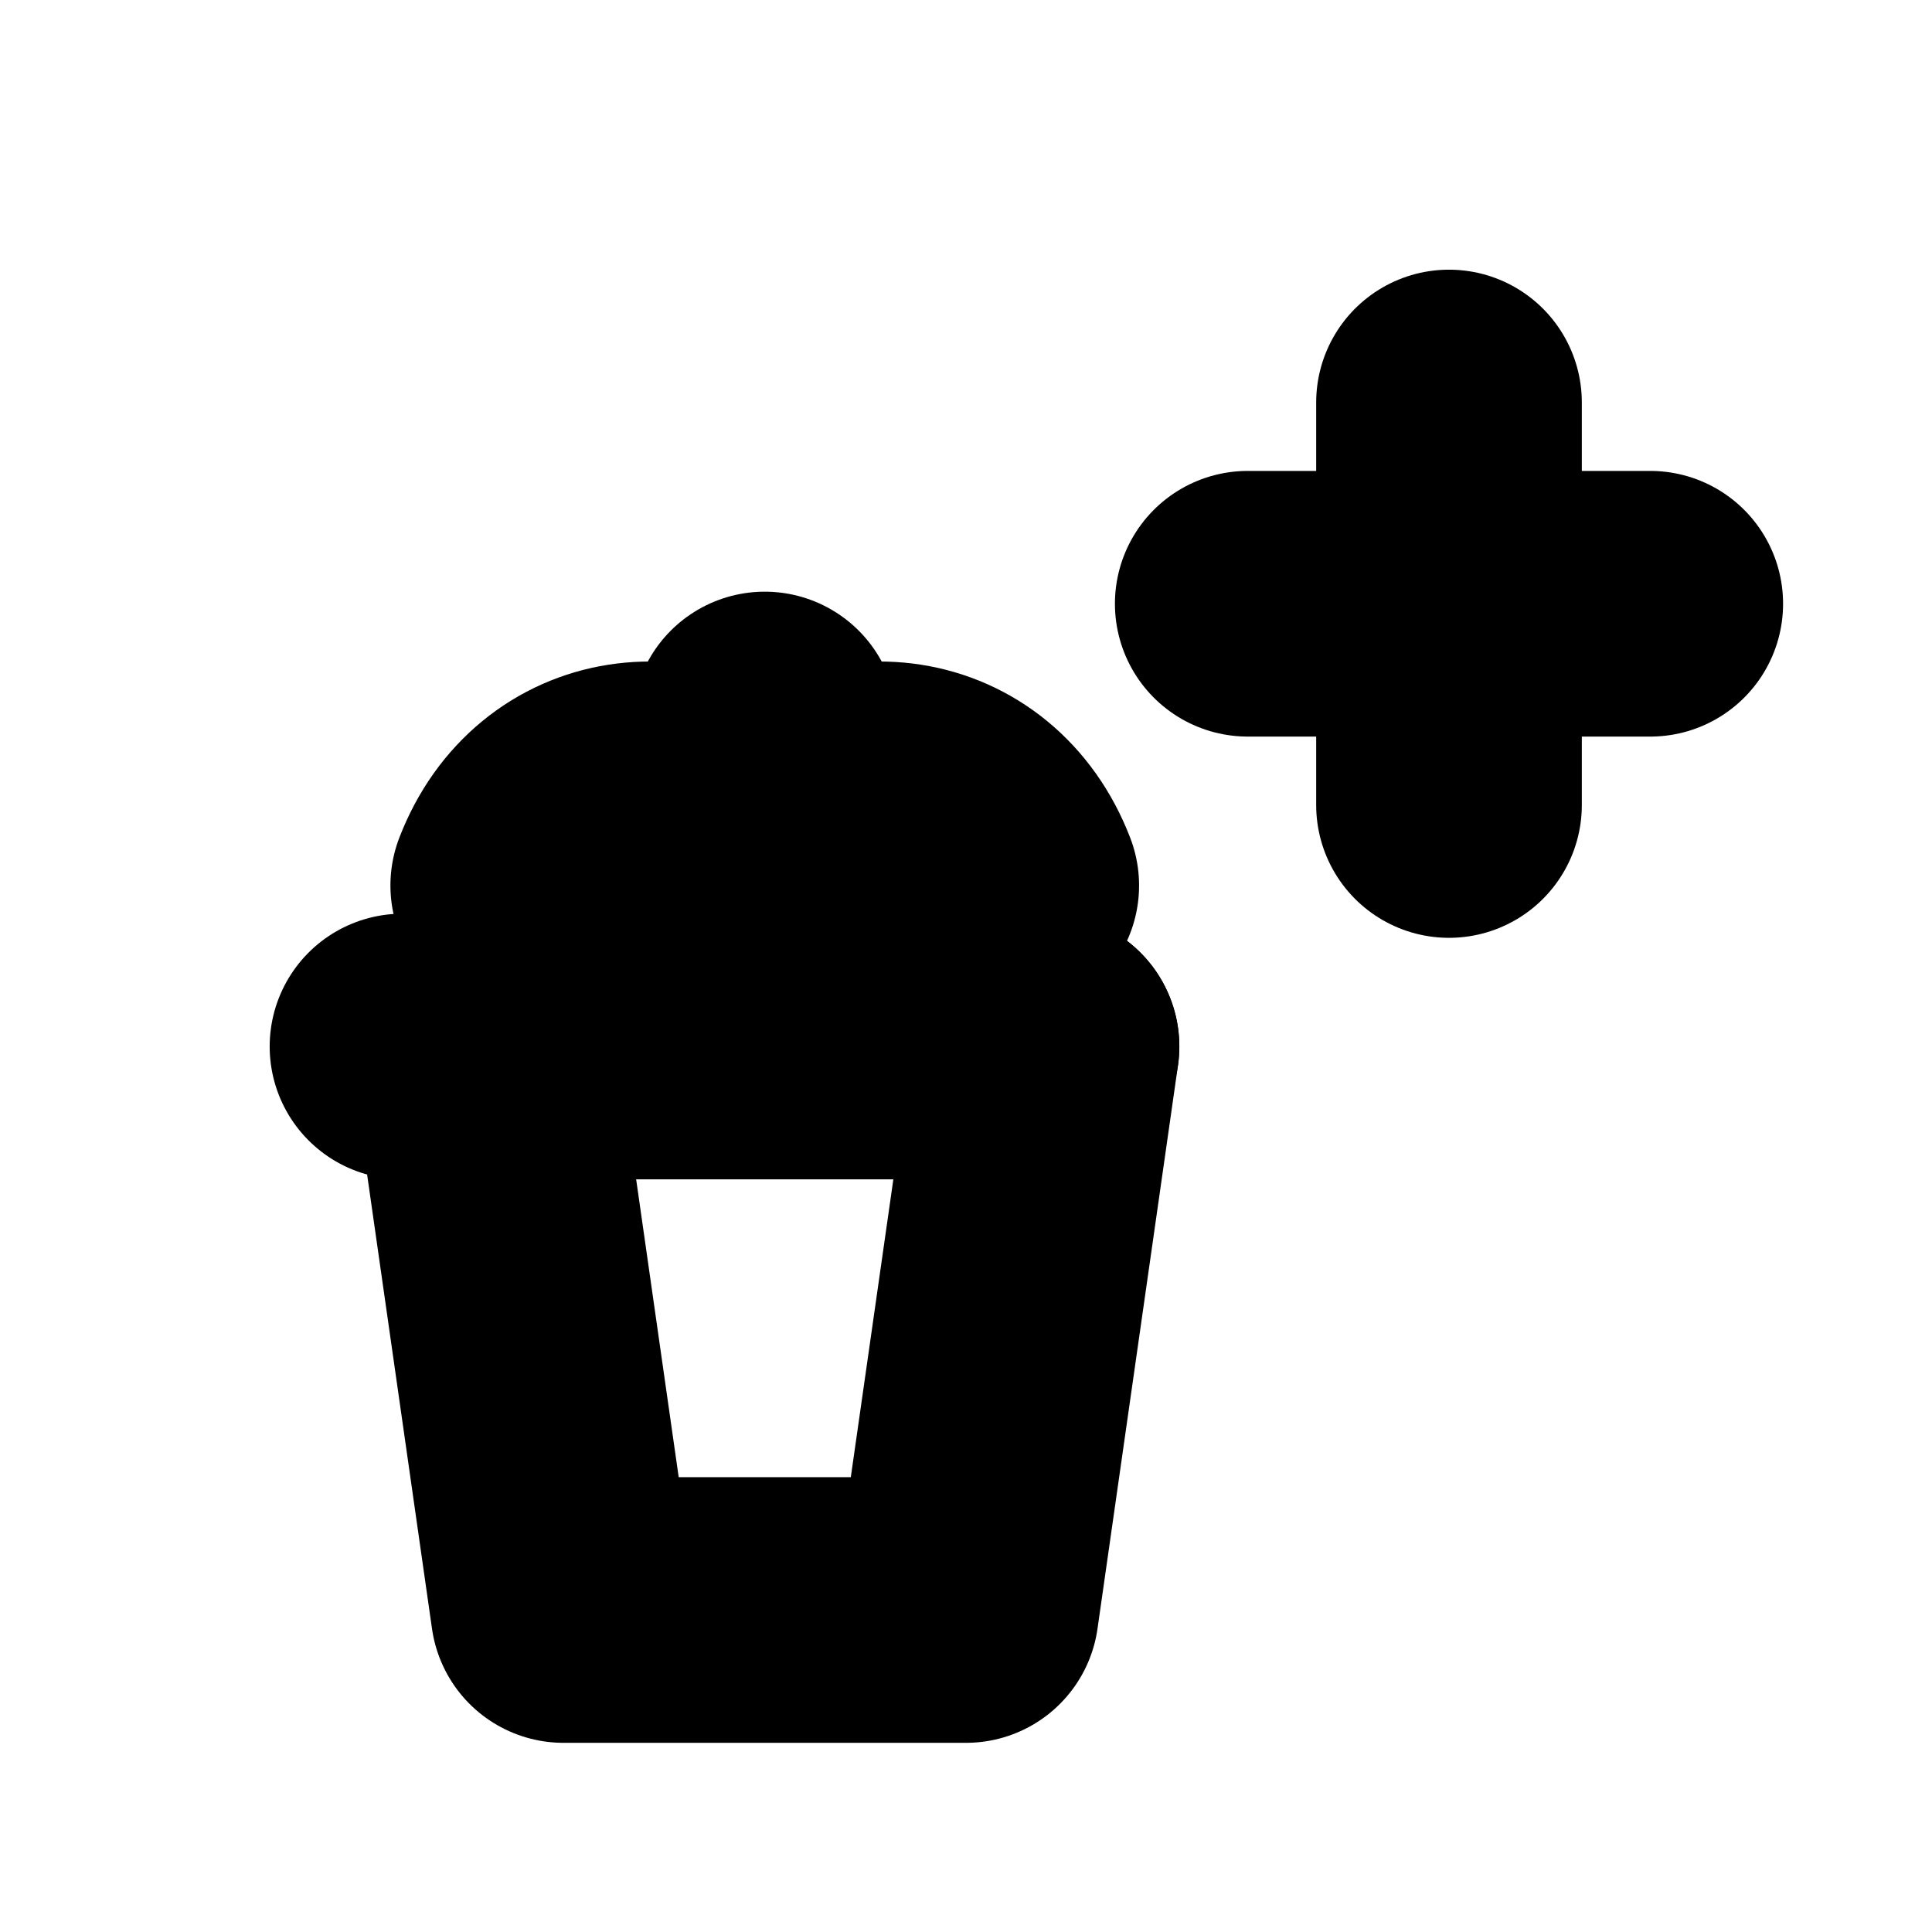
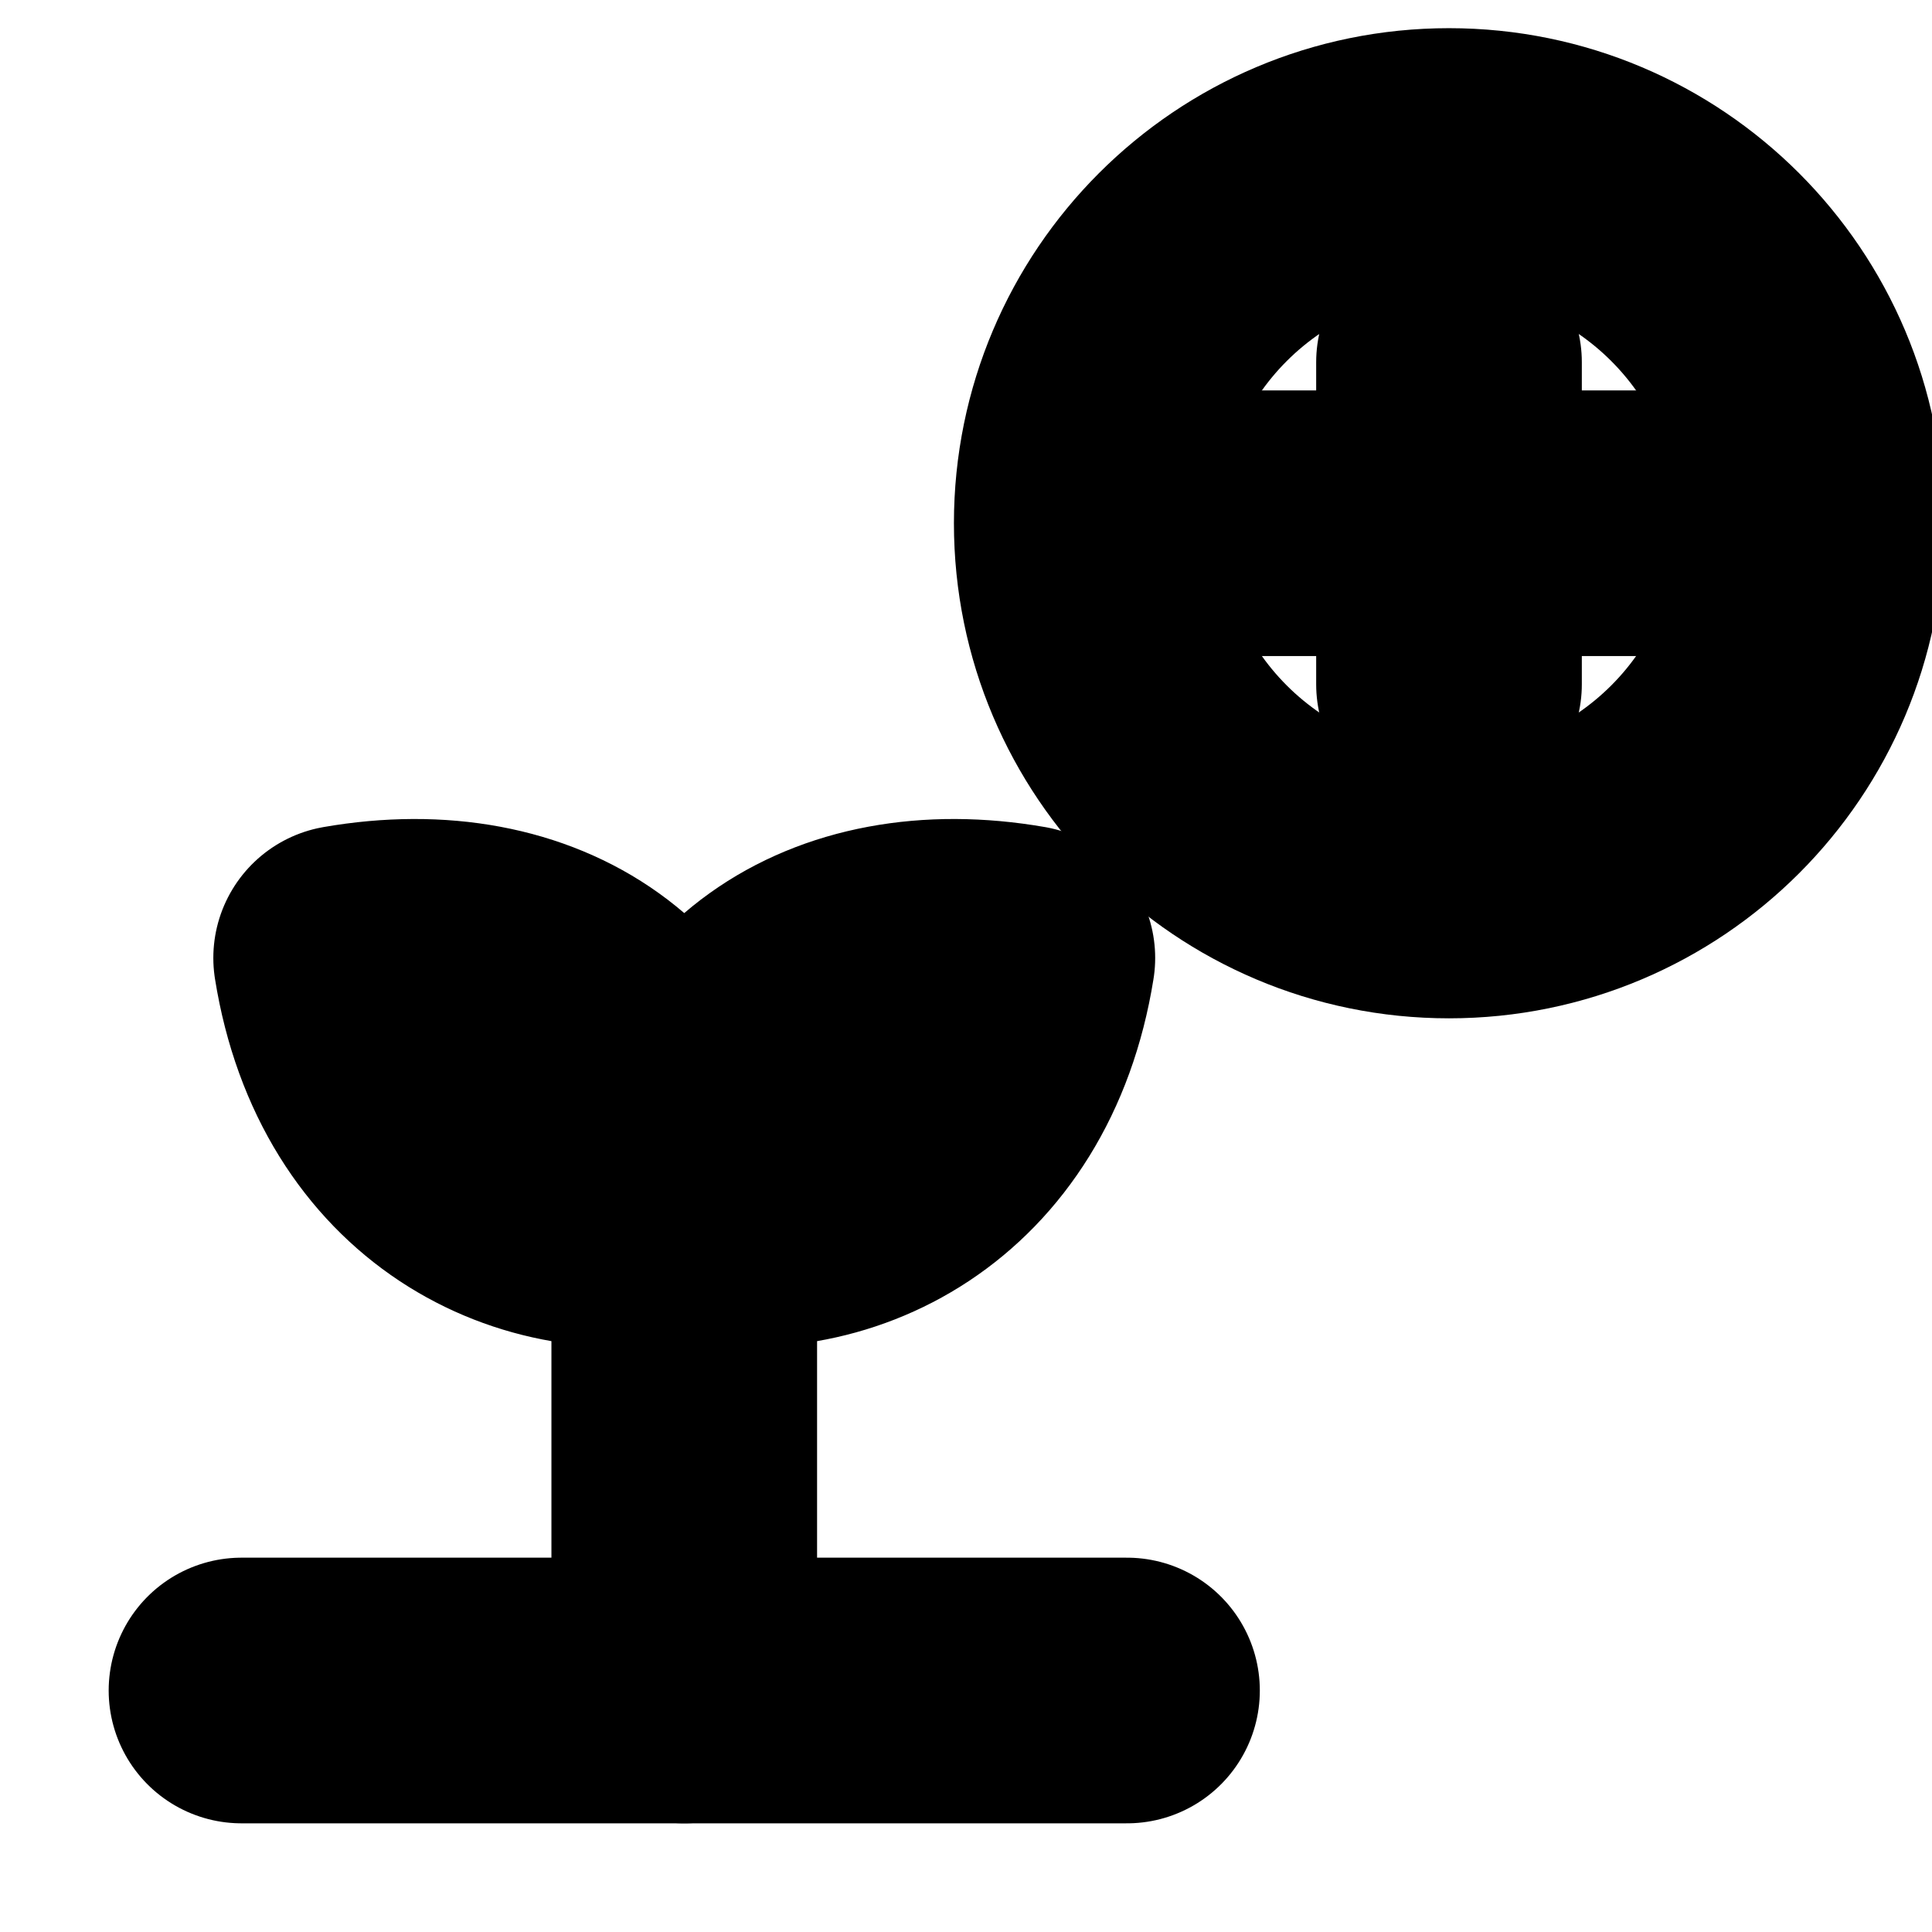
<svg xmlns="http://www.w3.org/2000/svg" width="16" height="16" viewBox="0 0 24 24" fill="none" stroke-linecap="round" stroke-linejoin="round">
-   <path d="M5 13L13 13" fill="none" stroke="currentColor" stroke-width="3.3" />
-   <path d="M6 13l1 7h5l1-7" fill="none" stroke="currentColor" stroke-width="3.3" />
-   <path d="M9.5 13L9.5 9" fill="none" stroke="currentColor" stroke-width="3.3" />
-   <path d="M9.5 10.5c-1-1-2.5-.8-3 .5" fill="none" stroke="currentColor" stroke-width="3.3" />
-   <path d="M9.5 10.5c1-1 2.5-.8 3 .5" fill="none" stroke="currentColor" stroke-width="3.3" />
-   <path d="M18 5L18 10" fill="none" stroke="currentColor" stroke-width="3.3" />
-   <path d="M15.5 7.5L20.5 7.5" fill="none" stroke="currentColor" stroke-width="3.3" />
+   <path d="M3 21h11" fill="none" stroke="currentColor" stroke-width="3.3" />
+   <path d="M8.5 21v-6" fill="none" stroke="currentColor" stroke-width="3.3" />
+   <path d="M8.5 15C6.7 15.4 4.7 14.4 4.3 11.9C6.6 11.5 8.4 12.7 8.5 15Z" fill="none" stroke="currentColor" stroke-width="3.3" />
+   <path d="M8.5 15C10.3 15.4 12.3 14.4 12.7 11.9C10.4 11.5 8.6 12.7 8.5 15Z" fill="none" stroke="currentColor" stroke-width="3.3" />
+   <circle cx="18" cy="6.5" r="4.5" fill="none" stroke="currentColor" stroke-width="3.3" />
+   <path d="M18 4.5v4" fill="none" stroke="currentColor" stroke-width="3.3" />
+   <path d="M15.5 6.5h5" fill="none" stroke="currentColor" stroke-width="3.3" />
</svg>
